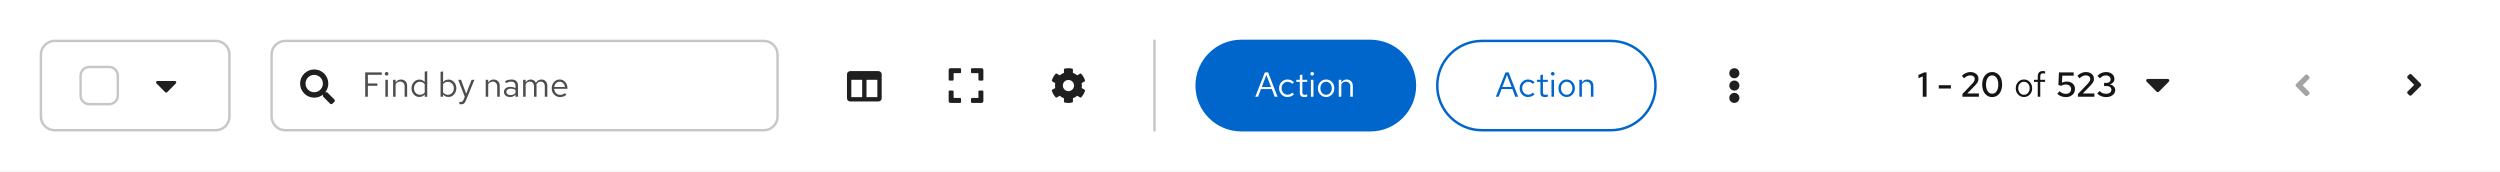
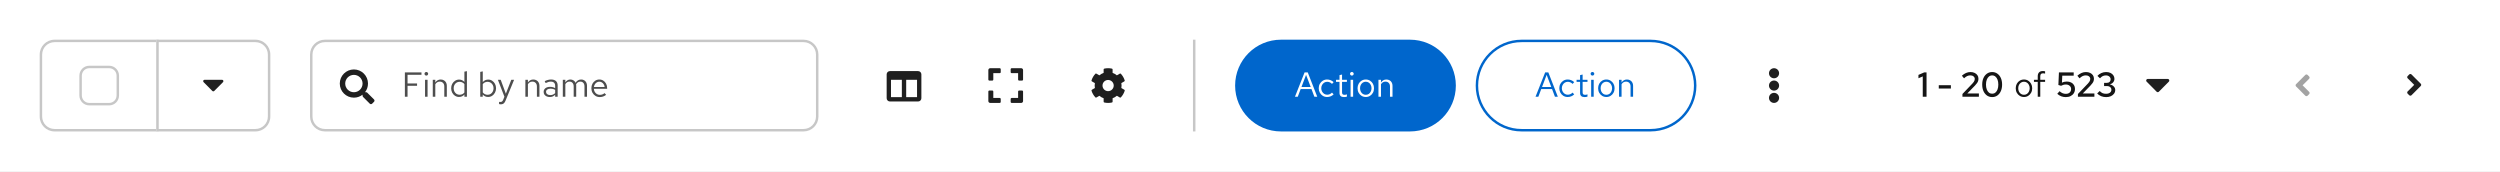
<svg xmlns="http://www.w3.org/2000/svg" width="1008" height="69" viewBox="0 0 1008 69" fill="none">
  <g clip-path="url(#clip0_1824_24305)">
    <rect width="1008" height="69" fill="white" />
    <rect width="1008" height="69" fill="white" />
    <mask id="path-1-inside-1_1824_24305" fill="white">
-       <path d="M16 22C16 18.686 18.686 16 22 16H87C90.314 16 93 18.686 93 22V47C93 50.314 90.314 53 87 53H22C18.686 53 16 50.314 16 47V22Z" />
+       <path d="M16 22C16 18.686 18.686 16 22 16H64V53H22C18.686 53 16 50.314 16 47V22Z" />
    </mask>
-     <path d="M16 22C16 18.686 18.686 16 22 16H87C90.314 16 93 18.686 93 22V47C93 50.314 90.314 53 87 53H22C18.686 53 16 50.314 16 47V22Z" fill="white" />
-     <path d="M22 16V17H87V16V15H22V16ZM93 22H92V47H93H94V22H93ZM87 53V52H22V53V54H87V53ZM16 47H17V22H16H15V47H16ZM22 53V52C19.239 52 17 49.761 17 47H16H15C15 50.866 18.134 54 22 54V53ZM93 47H92C92 49.761 89.761 52 87 52V53V54C90.866 54 94 50.866 94 47H93ZM87 16V17C89.761 17 92 19.239 92 22H93H94C94 18.134 90.866 15 87 15V16ZM22 16V15C18.134 15 15 18.134 15 22H16H17C17 19.239 19.239 17 22 17V16Z" fill="#C7C7C7" mask="url(#path-1-inside-1_1824_24305)" />
+     <path d="M16 22C16 18.686 18.686 16 22 16H64V53H22C18.686 53 16 50.314 16 47V22Z" fill="white" />
+     <path d="M64 16H65V15H64V16ZM64 53V54H65V53H64ZM22 16V17H64V16V15H22V16ZM64 16H63V53H64H65V16H64ZM64 53V52H22V53V54H64V53ZM16 47H17V22H16H15V47H16ZM22 53V52C19.239 52 17 49.761 17 47H16H15C15 50.866 18.134 54 22 54V53ZM22 16V15C18.134 15 15 18.134 15 22H16H17C17 19.239 19.239 17 22 17V16Z" fill="#C7C7C7" mask="url(#path-1-inside-1_1824_24305)" />
    <mask id="path-3-inside-2_1824_24305" fill="white">
      <path d="M32 30.5C32 28.291 33.791 26.5 36 26.5H44C46.209 26.5 48 28.291 48 30.5V38.5C48 40.709 46.209 42.5 44 42.5H36C33.791 42.5 32 40.709 32 38.5V30.5Z" />
    </mask>
    <path d="M32 30.5C32 28.291 33.791 26.5 36 26.5H44C46.209 26.5 48 28.291 48 30.5V38.5C48 40.709 46.209 42.5 44 42.5H36C33.791 42.5 32 40.709 32 38.5V30.5Z" fill="white" />
    <path d="M36 26.5V27.5H44V26.5V25.5H36V26.5ZM48 30.5H47V38.5H48H49V30.5H48ZM44 42.5V41.5H36V42.5V43.5H44V42.5ZM32 38.5H33V30.5H32H31V38.5H32ZM36 42.5V41.5C34.343 41.5 33 40.157 33 38.5H32H31C31 41.261 33.239 43.5 36 43.5V42.5ZM48 38.5H47C47 40.157 45.657 41.5 44 41.5V42.5V43.5C46.761 43.5 49 41.261 49 38.5H48ZM44 26.5V27.5C45.657 27.5 47 28.843 47 30.5H48H49C49 27.739 46.761 25.5 44 25.5V26.5ZM36 26.5V25.5C33.239 25.5 31 27.739 31 30.5H32H33C33 28.843 34.343 27.5 36 27.5V26.5Z" fill="#C7C7C7" mask="url(#path-3-inside-2_1824_24305)" />
-     <path d="M70.534 32.667C71.023 32.667 71.267 33.262 70.921 33.61L67.389 37.172C67.174 37.387 66.826 37.388 66.611 37.172L63.079 33.61C62.733 33.262 62.978 32.667 63.467 32.667H70.534Z" fill="#1F1F1F" />
-     <path d="M115 16.5H308C311.038 16.5 313.5 18.962 313.5 22V47C313.5 50.038 311.038 52.5 308 52.5H115C111.962 52.5 109.5 50.038 109.5 47V22C109.5 18.962 111.962 16.5 115 16.5Z" fill="white" />
-     <path d="M115 16.5H308C311.038 16.5 313.5 18.962 313.5 22V47C313.5 50.038 311.038 52.5 308 52.5H115C111.962 52.5 109.5 50.038 109.5 47V22C109.5 18.962 111.962 16.5 115 16.5Z" stroke="#C7C7C7" />
-     <path d="M126.688 28C129.829 28 132.375 30.546 132.375 33.688C132.375 35.008 131.927 36.222 131.172 37.188H131.617C131.792 37.188 131.959 37.256 132.082 37.379L134.809 40.105C135.063 40.362 135.063 40.778 134.806 41.035L134.032 41.809C133.778 42.066 133.363 42.065 133.105 41.809L130.379 39.082C130.256 38.959 130.188 38.792 130.188 38.617V38.172C129.222 38.926 128.008 39.375 126.688 39.375C123.546 39.375 121 36.829 121 33.688C121 30.546 123.546 28 126.688 28ZM126.688 30.188C124.752 30.188 123.188 31.754 123.188 33.688C123.188 35.623 124.754 37.188 126.688 37.188C128.623 37.188 130.187 35.621 130.188 33.688C130.188 31.752 128.621 30.188 126.688 30.188Z" fill="#1F1F1F" />
-     <path d="M147.246 39V29.2H153.938V30.152H148.324V33.652H152.16V34.59H148.324V39H147.246ZM155.376 39V32.168H156.398V39H155.376ZM155.894 30.474C155.689 30.474 155.511 30.404 155.362 30.264C155.222 30.115 155.152 29.942 155.152 29.746C155.152 29.55 155.222 29.382 155.362 29.242C155.511 29.093 155.689 29.018 155.894 29.018C156.099 29.018 156.272 29.093 156.412 29.242C156.561 29.382 156.636 29.55 156.636 29.746C156.636 29.942 156.561 30.115 156.412 30.264C156.272 30.404 156.099 30.474 155.894 30.474ZM158.493 39V32.168H159.515V33.274C159.777 32.863 160.089 32.56 160.453 32.364C160.817 32.159 161.228 32.056 161.685 32.056C162.18 32.056 162.609 32.163 162.973 32.378C163.347 32.583 163.636 32.877 163.841 33.26C164.056 33.633 164.163 34.072 164.163 34.576V39H163.141V34.87C163.141 34.263 162.973 33.787 162.637 33.442C162.311 33.087 161.867 32.91 161.307 32.91C160.934 32.91 160.593 32.999 160.285 33.176C159.977 33.353 159.721 33.615 159.515 33.96V39H158.493ZM169.06 39.098C168.472 39.098 167.94 38.944 167.464 38.636C166.988 38.319 166.61 37.899 166.33 37.376C166.05 36.844 165.91 36.251 165.91 35.598C165.91 34.935 166.05 34.343 166.33 33.82C166.619 33.288 167.007 32.868 167.492 32.56C167.977 32.243 168.519 32.084 169.116 32.084C169.536 32.084 169.928 32.168 170.292 32.336C170.656 32.495 170.973 32.728 171.244 33.036V28.892L172.266 28.682V39H171.244V38.09C170.983 38.417 170.665 38.669 170.292 38.846C169.919 39.014 169.508 39.098 169.06 39.098ZM169.312 38.202C169.713 38.202 170.082 38.123 170.418 37.964C170.754 37.805 171.029 37.581 171.244 37.292V33.904C171.02 33.615 170.735 33.391 170.39 33.232C170.054 33.064 169.695 32.98 169.312 32.98C168.855 32.98 168.444 33.092 168.08 33.316C167.725 33.54 167.441 33.848 167.226 34.24C167.021 34.632 166.918 35.08 166.918 35.584C166.918 36.079 167.021 36.527 167.226 36.928C167.441 37.32 167.725 37.633 168.08 37.866C168.444 38.09 168.855 38.202 169.312 38.202ZM177.634 39V28.99L178.656 28.78V33.106C178.917 32.779 179.235 32.527 179.608 32.35C179.981 32.173 180.397 32.084 180.854 32.084C181.451 32.084 181.983 32.243 182.45 32.56C182.926 32.868 183.304 33.288 183.584 33.82C183.864 34.343 184.004 34.931 184.004 35.584C184.004 36.237 183.859 36.83 183.57 37.362C183.29 37.894 182.907 38.319 182.422 38.636C181.946 38.944 181.405 39.098 180.798 39.098C180.369 39.098 179.967 39.014 179.594 38.846C179.23 38.669 178.913 38.421 178.642 38.104V39H177.634ZM180.602 38.216C181.059 38.216 181.465 38.104 181.82 37.88C182.184 37.647 182.469 37.334 182.674 36.942C182.889 36.541 182.996 36.093 182.996 35.598C182.996 35.094 182.889 34.646 182.674 34.254C182.469 33.862 182.184 33.554 181.82 33.33C181.465 33.097 181.059 32.98 180.602 32.98C180.201 32.98 179.827 33.064 179.482 33.232C179.146 33.391 178.871 33.619 178.656 33.918V37.264C178.88 37.563 179.16 37.796 179.496 37.964C179.841 38.132 180.21 38.216 180.602 38.216ZM185.885 42.066C185.67 42.066 185.451 42.033 185.227 41.968V41.058C185.32 41.077 185.418 41.091 185.521 41.1C185.624 41.109 185.712 41.114 185.787 41.114C186.048 41.114 186.263 41.044 186.431 40.904C186.608 40.764 186.758 40.545 186.879 40.246L187.383 39L184.751 32.168H185.885L187.957 37.782L190.155 32.168H191.289L187.845 40.554C187.696 40.918 187.532 41.212 187.355 41.436C187.178 41.66 186.972 41.819 186.739 41.912C186.506 42.015 186.221 42.066 185.885 42.066ZM195.831 39V32.168H196.853V33.274C197.115 32.863 197.427 32.56 197.791 32.364C198.155 32.159 198.566 32.056 199.023 32.056C199.518 32.056 199.947 32.163 200.311 32.378C200.685 32.583 200.974 32.877 201.179 33.26C201.394 33.633 201.501 34.072 201.501 34.576V39H200.479V34.87C200.479 34.263 200.311 33.787 199.975 33.442C199.649 33.087 199.205 32.91 198.645 32.91C198.272 32.91 197.931 32.999 197.623 33.176C197.315 33.353 197.059 33.615 196.853 33.96V39H195.831ZM205.67 39.126C205.185 39.126 204.755 39.037 204.382 38.86C204.009 38.683 203.715 38.44 203.5 38.132C203.295 37.815 203.192 37.451 203.192 37.04C203.192 36.629 203.299 36.275 203.514 35.976C203.729 35.668 204.027 35.43 204.41 35.262C204.793 35.094 205.241 35.01 205.754 35.01C206.146 35.01 206.515 35.052 206.86 35.136C207.215 35.22 207.541 35.355 207.84 35.542V34.604C207.84 34.044 207.691 33.624 207.392 33.344C207.093 33.055 206.655 32.91 206.076 32.91C205.759 32.91 205.432 32.957 205.096 33.05C204.769 33.143 204.405 33.293 204.004 33.498L203.626 32.714C204.541 32.275 205.399 32.056 206.202 32.056C207.051 32.056 207.705 32.266 208.162 32.686C208.619 33.097 208.848 33.689 208.848 34.464V39H207.84V38.202C207.541 38.51 207.21 38.743 206.846 38.902C206.482 39.051 206.09 39.126 205.67 39.126ZM204.172 37.012C204.172 37.413 204.326 37.735 204.634 37.978C204.951 38.221 205.367 38.342 205.88 38.342C206.263 38.342 206.613 38.277 206.93 38.146C207.257 38.015 207.56 37.819 207.84 37.558V36.242C207.551 36.074 207.252 35.953 206.944 35.878C206.636 35.794 206.291 35.752 205.908 35.752C205.385 35.752 204.965 35.869 204.648 36.102C204.331 36.326 204.172 36.629 204.172 37.012ZM210.925 39V32.168H211.947V33.232C212.208 32.84 212.507 32.546 212.843 32.35C213.179 32.154 213.557 32.056 213.977 32.056C214.462 32.056 214.887 32.177 215.251 32.42C215.615 32.653 215.89 32.975 216.077 33.386C216.348 32.947 216.67 32.616 217.043 32.392C217.426 32.168 217.864 32.056 218.359 32.056C218.816 32.056 219.218 32.163 219.563 32.378C219.918 32.593 220.193 32.891 220.389 33.274C220.585 33.647 220.683 34.086 220.683 34.59V39H219.661V34.842C219.661 34.245 219.512 33.773 219.213 33.428C218.914 33.083 218.504 32.91 217.981 32.91C217.626 32.91 217.304 32.999 217.015 33.176C216.735 33.353 216.488 33.624 216.273 33.988C216.292 34.081 216.306 34.179 216.315 34.282C216.324 34.385 216.329 34.487 216.329 34.59V39H215.307V34.842C215.307 34.245 215.153 33.773 214.845 33.428C214.546 33.083 214.136 32.91 213.613 32.91C212.913 32.91 212.358 33.246 211.947 33.918V39H210.925ZM225.831 39.14C225.197 39.14 224.623 38.986 224.109 38.678C223.596 38.361 223.19 37.936 222.891 37.404C222.593 36.863 222.443 36.256 222.443 35.584C222.443 34.912 222.583 34.31 222.863 33.778C223.153 33.246 223.54 32.826 224.025 32.518C224.511 32.21 225.052 32.056 225.649 32.056C226.256 32.056 226.793 32.21 227.259 32.518C227.735 32.817 228.109 33.227 228.379 33.75C228.659 34.263 228.799 34.847 228.799 35.5V35.808H223.437C223.475 36.275 223.601 36.695 223.815 37.068C224.039 37.432 224.329 37.721 224.683 37.936C225.047 38.141 225.444 38.244 225.873 38.244C226.228 38.244 226.569 38.183 226.895 38.062C227.231 37.931 227.516 37.759 227.749 37.544L228.393 38.23C228.001 38.538 227.595 38.767 227.175 38.916C226.755 39.065 226.307 39.14 225.831 39.14ZM223.465 35.08H227.791C227.745 34.669 227.619 34.305 227.413 33.988C227.217 33.661 226.965 33.405 226.657 33.218C226.359 33.031 226.023 32.938 225.649 32.938C225.276 32.938 224.935 33.031 224.627 33.218C224.319 33.395 224.063 33.647 223.857 33.974C223.661 34.291 223.531 34.66 223.465 35.08Z" fill="#4D4D4D" />
-     <path d="M354.188 28.667C354.912 28.667 355.5 29.255 355.5 29.98V39.605C355.5 40.329 354.912 40.917 354.188 40.917H342.812C342.088 40.917 341.5 40.329 341.5 39.605V29.98C341.5 29.255 342.088 28.667 342.812 28.667H354.188ZM343.25 32.167V39.167H347.625V32.167H343.25ZM349.375 32.167V39.167H353.75V32.167H349.375Z" fill="#1F1F1F" />
-     <path d="M384.125 36.5C384.331 36.5 384.5 36.669 384.5 36.875V39.5H387.125C387.331 39.5 387.5 39.669 387.5 39.875V41.125C387.5 41.331 387.331 41.5 387.125 41.5H383.25C382.834 41.5 382.5 41.166 382.5 40.75V36.875C382.5 36.669 382.669 36.5 382.875 36.5H384.125ZM396.125 36.5C396.331 36.5 396.5 36.669 396.5 36.875V40.75C396.5 41.166 396.166 41.5 395.75 41.5H391.875C391.669 41.5 391.5 41.331 391.5 41.125V39.875C391.5 39.669 391.669 39.5 391.875 39.5H394.5V36.875C394.5 36.669 394.669 36.5 394.875 36.5H396.125ZM387.125 27.5C387.331 27.5 387.5 27.669 387.5 27.875V29.125C387.5 29.331 387.331 29.5 387.125 29.5H384.5V32.125C384.5 32.331 384.331 32.5 384.125 32.5H382.875C382.669 32.5 382.5 32.331 382.5 32.125V28.25C382.5 27.834 382.834 27.5 383.25 27.5H387.125ZM395.75 27.5C396.166 27.5 396.5 27.834 396.5 28.25V32.125C396.5 32.331 396.331 32.5 396.125 32.5H394.875C394.669 32.5 394.5 32.331 394.5 32.125V29.5H391.875C391.669 29.5 391.5 29.331 391.5 29.125V27.875C391.5 27.669 391.669 27.5 391.875 27.5H395.75Z" fill="#1F1F1F" />
-     <path d="M429.247 27.67C430.233 27.45 431.296 27.438 432.333 27.67C432.488 27.704 432.599 27.842 432.599 28V29.385C433.229 29.606 433.811 29.942 434.316 30.377L435.521 29.682C435.656 29.603 435.831 29.631 435.939 29.747C436.636 30.503 437.171 31.412 437.484 32.417C437.53 32.569 437.467 32.733 437.328 32.812L436.125 33.507C436.247 34.161 436.247 34.833 436.125 35.488L437.328 36.182C437.467 36.261 437.529 36.425 437.486 36.581C437.173 37.588 436.639 38.497 435.941 39.251C435.834 39.369 435.662 39.394 435.524 39.315L434.319 38.621C433.811 39.053 433.229 39.389 432.602 39.612V41.001C432.602 41.159 432.491 41.297 432.336 41.331C431.35 41.551 430.287 41.562 429.25 41.331C429.095 41.297 428.985 41.159 428.984 41.001V39.612C428.354 39.392 427.772 39.056 427.267 38.621L426.063 39.315C425.927 39.394 425.752 39.366 425.645 39.251C424.947 38.494 424.412 37.586 424.099 36.581C424.054 36.428 424.116 36.264 424.254 36.185L425.458 35.491C425.337 34.836 425.337 34.164 425.458 33.51L424.254 32.815C424.116 32.736 424.051 32.572 424.099 32.42C424.412 31.412 424.947 30.503 425.645 29.75C425.752 29.631 425.924 29.606 426.063 29.685L427.264 30.38C427.772 29.948 428.354 29.611 428.982 29.388V28C428.982 27.842 429.092 27.704 429.247 27.67ZM430.79 32.239C429.544 32.239 428.529 33.253 428.529 34.498C428.53 35.742 429.544 36.755 430.79 36.756C432.036 36.756 433.051 35.742 433.051 34.498C433.051 33.253 432.036 32.239 430.79 32.239Z" fill="#1F1F1F" />
-     <rect width="1" height="37" transform="matrix(-1 0 0 1 466 16)" fill="#C7C7C7" />
-     <path d="M482 34.5C482 24.283 490.283 16 500.5 16H552.5C562.717 16 571 24.283 571 34.5V34.5C571 44.717 562.717 53 552.5 53H500.5C490.283 53 482 44.717 482 34.5V34.5Z" fill="#0066CC" />
-     <path d="M506.126 39L510.004 29.2H511.292L515.114 39H513.952L512.79 35.92H508.422L507.26 39H506.126ZM508.758 35.066H512.468L510.606 30.18L508.758 35.066ZM519.085 39.112C518.45 39.112 517.876 38.958 517.363 38.65C516.859 38.333 516.457 37.908 516.159 37.376C515.86 36.835 515.711 36.237 515.711 35.584C515.711 34.921 515.86 34.324 516.159 33.792C516.457 33.26 516.859 32.84 517.363 32.532C517.876 32.215 518.45 32.056 519.085 32.056C519.589 32.056 520.069 32.149 520.527 32.336C520.984 32.523 521.381 32.784 521.717 33.12L521.059 33.834C520.816 33.563 520.522 33.353 520.177 33.204C519.831 33.055 519.481 32.98 519.127 32.98C518.679 32.98 518.273 33.097 517.909 33.33C517.554 33.563 517.269 33.876 517.055 34.268C516.84 34.66 516.733 35.099 516.733 35.584C516.733 36.069 516.84 36.508 517.055 36.9C517.269 37.292 517.554 37.605 517.909 37.838C518.273 38.071 518.679 38.188 519.127 38.188C519.481 38.188 519.831 38.113 520.177 37.964C520.522 37.805 520.816 37.595 521.059 37.334L521.717 38.048C521.381 38.384 520.984 38.645 520.527 38.832C520.069 39.019 519.589 39.112 519.085 39.112ZM525.883 39.14C525.295 39.14 524.847 39 524.539 38.72C524.24 38.431 524.091 38.015 524.091 37.474V33.008H522.677V32.168H524.091V30.292L525.113 30.054V32.168H527.073V33.008H525.113V37.208C525.113 37.572 525.187 37.833 525.337 37.992C525.495 38.151 525.752 38.23 526.107 38.23C526.284 38.23 526.443 38.216 526.583 38.188C526.723 38.16 526.886 38.113 527.073 38.048V38.958C526.886 39.023 526.69 39.07 526.485 39.098C526.279 39.126 526.079 39.14 525.883 39.14ZM528.556 39V32.168H529.578V39H528.556ZM529.074 30.474C528.868 30.474 528.691 30.404 528.542 30.264C528.402 30.115 528.332 29.942 528.332 29.746C528.332 29.55 528.402 29.382 528.542 29.242C528.691 29.093 528.868 29.018 529.074 29.018C529.279 29.018 529.452 29.093 529.592 29.242C529.741 29.382 529.816 29.55 529.816 29.746C529.816 29.942 529.741 30.115 529.592 30.264C529.452 30.404 529.279 30.474 529.074 30.474ZM534.697 39.112C534.062 39.112 533.493 38.958 532.989 38.65C532.485 38.342 532.088 37.922 531.799 37.39C531.51 36.858 531.365 36.256 531.365 35.584C531.365 34.912 531.51 34.31 531.799 33.778C532.088 33.246 532.485 32.826 532.989 32.518C533.493 32.21 534.062 32.056 534.697 32.056C535.322 32.056 535.882 32.21 536.377 32.518C536.881 32.826 537.278 33.246 537.567 33.778C537.856 34.31 538.001 34.912 538.001 35.584C538.001 36.256 537.856 36.858 537.567 37.39C537.278 37.922 536.881 38.342 536.377 38.65C535.882 38.958 535.322 39.112 534.697 39.112ZM534.683 38.216C535.131 38.216 535.528 38.104 535.873 37.88C536.218 37.647 536.489 37.329 536.685 36.928C536.89 36.527 536.993 36.079 536.993 35.584C536.993 35.08 536.89 34.632 536.685 34.24C536.489 33.839 536.218 33.526 535.873 33.302C535.528 33.069 535.131 32.952 534.683 32.952C534.235 32.952 533.838 33.069 533.493 33.302C533.148 33.526 532.872 33.839 532.667 34.24C532.471 34.632 532.373 35.08 532.373 35.584C532.373 36.079 532.471 36.527 532.667 36.928C532.872 37.329 533.148 37.647 533.493 37.88C533.838 38.104 534.235 38.216 534.683 38.216ZM539.794 39V32.168H540.816V33.274C541.077 32.863 541.39 32.56 541.754 32.364C542.118 32.159 542.529 32.056 542.986 32.056C543.481 32.056 543.91 32.163 544.274 32.378C544.647 32.583 544.937 32.877 545.142 33.26C545.357 33.633 545.464 34.072 545.464 34.576V39H544.442V34.87C544.442 34.263 544.274 33.787 543.938 33.442C543.611 33.087 543.168 32.91 542.608 32.91C542.235 32.91 541.894 32.999 541.586 33.176C541.278 33.353 541.021 33.615 540.816 33.96V39H539.794Z" fill="white" />
-     <mask id="path-18-inside-3_1824_24305" fill="white">
-       <path d="M579 34.5C579 24.283 587.283 16 597.5 16H649.5C659.717 16 668 24.283 668 34.5V34.5C668 44.717 659.717 53 649.5 53H597.5C587.283 53 579 44.717 579 34.5V34.5Z" />
+     <mask id="path-5-inside-3_1824_24305" fill="white">
+       <path d="M63 16H103C106.314 16 109 18.686 109 22V47C109 50.314 106.314 53 103 53H63V16Z" />
    </mask>
-     <path d="M597.5 16V17H649.5V16V15H597.5V16ZM649.5 53V52H597.5V53V54H649.5V53ZM597.5 53V52C587.835 52 580 44.165 580 34.5H579H578C578 45.27 586.73 54 597.5 54V53ZM668 34.5H667C667 44.165 659.165 52 649.5 52V53V54C660.27 54 669 45.27 669 34.5H668ZM649.5 16V17C659.165 17 667 24.835 667 34.5H668H669C669 23.73 660.27 15 649.5 15V16ZM597.5 16V15C586.73 15 578 23.73 578 34.5H579H580C580 24.835 587.835 17 597.5 17V16Z" fill="#0066CC" mask="url(#path-18-inside-3_1824_24305)" />
-     <path d="M603.126 39L607.004 29.2H608.292L612.114 39H610.952L609.79 35.92H605.422L604.26 39H603.126ZM605.758 35.066H609.468L607.606 30.18L605.758 35.066ZM616.085 39.112C615.45 39.112 614.876 38.958 614.363 38.65C613.859 38.333 613.457 37.908 613.159 37.376C612.86 36.835 612.711 36.237 612.711 35.584C612.711 34.921 612.86 34.324 613.159 33.792C613.457 33.26 613.859 32.84 614.363 32.532C614.876 32.215 615.45 32.056 616.085 32.056C616.589 32.056 617.069 32.149 617.527 32.336C617.984 32.523 618.381 32.784 618.717 33.12L618.059 33.834C617.816 33.563 617.522 33.353 617.177 33.204C616.831 33.055 616.481 32.98 616.127 32.98C615.679 32.98 615.273 33.097 614.909 33.33C614.554 33.563 614.269 33.876 614.055 34.268C613.84 34.66 613.733 35.099 613.733 35.584C613.733 36.069 613.84 36.508 614.055 36.9C614.269 37.292 614.554 37.605 614.909 37.838C615.273 38.071 615.679 38.188 616.127 38.188C616.481 38.188 616.831 38.113 617.177 37.964C617.522 37.805 617.816 37.595 618.059 37.334L618.717 38.048C618.381 38.384 617.984 38.645 617.527 38.832C617.069 39.019 616.589 39.112 616.085 39.112ZM622.883 39.14C622.295 39.14 621.847 39 621.539 38.72C621.24 38.431 621.091 38.015 621.091 37.474V33.008H619.677V32.168H621.091V30.292L622.113 30.054V32.168H624.073V33.008H622.113V37.208C622.113 37.572 622.187 37.833 622.337 37.992C622.495 38.151 622.752 38.23 623.107 38.23C623.284 38.23 623.443 38.216 623.583 38.188C623.723 38.16 623.886 38.113 624.073 38.048V38.958C623.886 39.023 623.69 39.07 623.485 39.098C623.279 39.126 623.079 39.14 622.883 39.14ZM625.556 39V32.168H626.578V39H625.556ZM626.074 30.474C625.868 30.474 625.691 30.404 625.542 30.264C625.402 30.115 625.332 29.942 625.332 29.746C625.332 29.55 625.402 29.382 625.542 29.242C625.691 29.093 625.868 29.018 626.074 29.018C626.279 29.018 626.452 29.093 626.592 29.242C626.741 29.382 626.816 29.55 626.816 29.746C626.816 29.942 626.741 30.115 626.592 30.264C626.452 30.404 626.279 30.474 626.074 30.474ZM631.697 39.112C631.062 39.112 630.493 38.958 629.989 38.65C629.485 38.342 629.088 37.922 628.799 37.39C628.51 36.858 628.365 36.256 628.365 35.584C628.365 34.912 628.51 34.31 628.799 33.778C629.088 33.246 629.485 32.826 629.989 32.518C630.493 32.21 631.062 32.056 631.697 32.056C632.322 32.056 632.882 32.21 633.377 32.518C633.881 32.826 634.278 33.246 634.567 33.778C634.856 34.31 635.001 34.912 635.001 35.584C635.001 36.256 634.856 36.858 634.567 37.39C634.278 37.922 633.881 38.342 633.377 38.65C632.882 38.958 632.322 39.112 631.697 39.112ZM631.683 38.216C632.131 38.216 632.528 38.104 632.873 37.88C633.218 37.647 633.489 37.329 633.685 36.928C633.89 36.527 633.993 36.079 633.993 35.584C633.993 35.08 633.89 34.632 633.685 34.24C633.489 33.839 633.218 33.526 632.873 33.302C632.528 33.069 632.131 32.952 631.683 32.952C631.235 32.952 630.838 33.069 630.493 33.302C630.148 33.526 629.872 33.839 629.667 34.24C629.471 34.632 629.373 35.08 629.373 35.584C629.373 36.079 629.471 36.527 629.667 36.928C629.872 37.329 630.148 37.647 630.493 37.88C630.838 38.104 631.235 38.216 631.683 38.216ZM636.794 39V32.168H637.816V33.274C638.077 32.863 638.39 32.56 638.754 32.364C639.118 32.159 639.529 32.056 639.986 32.056C640.481 32.056 640.91 32.163 641.274 32.378C641.647 32.583 641.937 32.877 642.142 33.26C642.357 33.633 642.464 34.072 642.464 34.576V39H641.442V34.87C641.442 34.263 641.274 33.787 640.938 33.442C640.611 33.087 640.168 32.91 639.608 32.91C639.235 32.91 638.894 32.999 638.586 33.176C638.278 33.353 638.021 33.615 637.816 33.96V39H636.794Z" fill="#0066CC" />
-     <path d="M699.292 37.435C700.42 37.436 701.333 38.344 701.333 39.468C701.333 40.591 700.42 41.5 699.292 41.5C698.163 41.5 697.25 40.591 697.25 39.468C697.25 38.344 698.163 37.435 699.292 37.435ZM699.292 32.468C700.42 32.468 701.333 33.377 701.333 34.5C701.333 35.623 700.42 36.532 699.292 36.532C698.163 36.532 697.25 35.623 697.25 34.5C697.25 33.377 698.163 32.468 699.292 32.468ZM699.292 27.5C700.42 27.5 701.333 28.409 701.333 29.532C701.333 30.655 700.42 31.564 699.292 31.564C698.163 31.564 697.25 30.656 697.25 29.532C697.25 28.409 698.163 27.5 699.292 27.5Z" fill="#1F1F1F" />
+     <path d="M63 16H103C106.314 16 109 18.686 109 22V47C109 50.314 106.314 53 103 53H63V16Z" fill="white" />
+     <path d="M63 16V15H62V16H63ZM63 53H62V54H63V53ZM63 16V17H103V16V15H63V16ZM109 22H108V47H109H110V22H109ZM103 53V52H63V53V54H103V53ZM63 53H64V16H63H62V53H63ZM109 47H108C108 49.761 105.761 52 103 52V53V54C106.866 54 110 50.866 110 47H109ZM103 16V17C105.761 17 108 19.239 108 22H109H110C110 18.134 106.866 15 103 15V16Z" fill="#C7C7C7" mask="url(#path-5-inside-3_1824_24305)" />
+     <path d="M89.534 32.167C90.023 32.167 90.267 32.762 89.921 33.11L86.389 36.672C86.175 36.887 85.826 36.887 85.612 36.672L82.079 33.11C81.733 32.762 81.977 32.167 82.466 32.167H89.534Z" fill="#1F1F1F" />
+     <path d="M131 16.5H324C327.038 16.5 329.5 18.962 329.5 22V47C329.5 50.038 327.038 52.5 324 52.5H131C127.962 52.5 125.5 50.038 125.5 47V22C125.5 18.962 127.962 16.5 131 16.5Z" fill="white" />
+     <path d="M131 16.5H324C327.038 16.5 329.5 18.962 329.5 22V47C329.5 50.038 327.038 52.5 324 52.5H131C127.962 52.5 125.5 50.038 125.5 47V22C125.5 18.962 127.962 16.5 131 16.5Z" stroke="#C7C7C7" />
+     <path d="M142.688 28C145.829 28 148.375 30.546 148.375 33.688C148.375 35.008 147.927 36.222 147.172 37.188H147.617C147.792 37.188 147.959 37.256 148.082 37.379L150.809 40.105C151.063 40.362 151.063 40.778 150.806 41.035L150.032 41.809C149.778 42.066 149.363 42.065 149.105 41.809L146.379 39.082C146.256 38.959 146.188 38.792 146.188 38.617V38.172C145.222 38.926 144.008 39.375 142.688 39.375C139.546 39.375 137 36.829 137 33.688C137 30.546 139.546 28 142.688 28ZM142.688 30.188C140.752 30.188 139.188 31.754 139.188 33.688C139.188 35.623 140.754 37.188 142.688 37.188C144.623 37.188 146.187 35.621 146.188 33.688C146.188 31.752 144.621 30.188 142.688 30.188Z" fill="#1F1F1F" />
+     <path d="M163.246 39V29.2H169.938V30.152H164.324V33.652H168.16V34.59H164.324V39H163.246ZM171.376 39V32.168H172.398V39H171.376ZM171.894 30.474C171.689 30.474 171.511 30.404 171.362 30.264C171.222 30.115 171.152 29.942 171.152 29.746C171.152 29.55 171.222 29.382 171.362 29.242C171.511 29.093 171.689 29.018 171.894 29.018C172.099 29.018 172.272 29.093 172.412 29.242C172.561 29.382 172.636 29.55 172.636 29.746C172.636 29.942 172.561 30.115 172.412 30.264C172.272 30.404 172.099 30.474 171.894 30.474ZM174.493 39V32.168H175.515V33.274C175.777 32.863 176.089 32.56 176.453 32.364C176.817 32.159 177.228 32.056 177.685 32.056C178.18 32.056 178.609 32.163 178.973 32.378C179.347 32.583 179.636 32.877 179.841 33.26C180.056 33.633 180.163 34.072 180.163 34.576V39H179.141V34.87C179.141 34.263 178.973 33.787 178.637 33.442C178.311 33.087 177.867 32.91 177.307 32.91C176.934 32.91 176.593 32.999 176.285 33.176C175.977 33.353 175.721 33.615 175.515 33.96V39H174.493ZM185.06 39.098C184.472 39.098 183.94 38.944 183.464 38.636C182.988 38.319 182.61 37.899 182.33 37.376C182.05 36.844 181.91 36.251 181.91 35.598C181.91 34.935 182.05 34.343 182.33 33.82C182.619 33.288 183.007 32.868 183.492 32.56C183.977 32.243 184.519 32.084 185.116 32.084C185.536 32.084 185.928 32.168 186.292 32.336C186.656 32.495 186.973 32.728 187.244 33.036V28.892L188.266 28.682V39H187.244V38.09C186.983 38.417 186.665 38.669 186.292 38.846C185.919 39.014 185.508 39.098 185.06 39.098ZM185.312 38.202C185.713 38.202 186.082 38.123 186.418 37.964C186.754 37.805 187.029 37.581 187.244 37.292V33.904C187.02 33.615 186.735 33.391 186.39 33.232C186.054 33.064 185.695 32.98 185.312 32.98C184.855 32.98 184.444 33.092 184.08 33.316C183.725 33.54 183.441 33.848 183.226 34.24C183.021 34.632 182.918 35.08 182.918 35.584C182.918 36.079 183.021 36.527 183.226 36.928C183.441 37.32 183.725 37.633 184.08 37.866C184.444 38.09 184.855 38.202 185.312 38.202ZM193.634 39V28.99L194.656 28.78V33.106C194.917 32.779 195.235 32.527 195.608 32.35C195.981 32.173 196.397 32.084 196.854 32.084C197.451 32.084 197.983 32.243 198.45 32.56C198.926 32.868 199.304 33.288 199.584 33.82C199.864 34.343 200.004 34.931 200.004 35.584C200.004 36.237 199.859 36.83 199.57 37.362C199.29 37.894 198.907 38.319 198.422 38.636C197.946 38.944 197.405 39.098 196.798 39.098C196.369 39.098 195.967 39.014 195.594 38.846C195.23 38.669 194.913 38.421 194.642 38.104V39H193.634ZM196.602 38.216C197.059 38.216 197.465 38.104 197.82 37.88C198.184 37.647 198.469 37.334 198.674 36.942C198.889 36.541 198.996 36.093 198.996 35.598C198.996 35.094 198.889 34.646 198.674 34.254C198.469 33.862 198.184 33.554 197.82 33.33C197.465 33.097 197.059 32.98 196.602 32.98C196.201 32.98 195.827 33.064 195.482 33.232C195.146 33.391 194.871 33.619 194.656 33.918V37.264C194.88 37.563 195.16 37.796 195.496 37.964C195.841 38.132 196.21 38.216 196.602 38.216ZM201.885 42.066C201.67 42.066 201.451 42.033 201.227 41.968V41.058C201.32 41.077 201.418 41.091 201.521 41.1C201.624 41.109 201.712 41.114 201.787 41.114C202.048 41.114 202.263 41.044 202.431 40.904C202.608 40.764 202.758 40.545 202.879 40.246L203.383 39L200.751 32.168H201.885L203.957 37.782L206.155 32.168H207.289L203.845 40.554C203.696 40.918 203.532 41.212 203.355 41.436C203.178 41.66 202.972 41.819 202.739 41.912C202.506 42.015 202.221 42.066 201.885 42.066ZM211.831 39V32.168H212.853V33.274C213.115 32.863 213.427 32.56 213.791 32.364C214.155 32.159 214.566 32.056 215.023 32.056C215.518 32.056 215.947 32.163 216.311 32.378C216.685 32.583 216.974 32.877 217.179 33.26C217.394 33.633 217.501 34.072 217.501 34.576V39H216.479V34.87C216.479 34.263 216.311 33.787 215.975 33.442C215.649 33.087 215.205 32.91 214.645 32.91C214.272 32.91 213.931 32.999 213.623 33.176C213.315 33.353 213.059 33.615 212.853 33.96V39H211.831ZM221.67 39.126C221.185 39.126 220.755 39.037 220.382 38.86C220.009 38.683 219.715 38.44 219.5 38.132C219.295 37.815 219.192 37.451 219.192 37.04C219.192 36.629 219.299 36.275 219.514 35.976C219.729 35.668 220.027 35.43 220.41 35.262C220.793 35.094 221.241 35.01 221.754 35.01C222.146 35.01 222.515 35.052 222.86 35.136C223.215 35.22 223.541 35.355 223.84 35.542V34.604C223.84 34.044 223.691 33.624 223.392 33.344C223.093 33.055 222.655 32.91 222.076 32.91C221.759 32.91 221.432 32.957 221.096 33.05C220.769 33.143 220.405 33.293 220.004 33.498L219.626 32.714C220.541 32.275 221.399 32.056 222.202 32.056C223.051 32.056 223.705 32.266 224.162 32.686C224.619 33.097 224.848 33.689 224.848 34.464V39H223.84V38.202C223.541 38.51 223.21 38.743 222.846 38.902C222.482 39.051 222.09 39.126 221.67 39.126ZM220.172 37.012C220.172 37.413 220.326 37.735 220.634 37.978C220.951 38.221 221.367 38.342 221.88 38.342C222.263 38.342 222.613 38.277 222.93 38.146C223.257 38.015 223.56 37.819 223.84 37.558V36.242C223.551 36.074 223.252 35.953 222.944 35.878C222.636 35.794 222.291 35.752 221.908 35.752C221.385 35.752 220.965 35.869 220.648 36.102C220.331 36.326 220.172 36.629 220.172 37.012ZM226.925 39V32.168H227.947V33.232C228.208 32.84 228.507 32.546 228.843 32.35C229.179 32.154 229.557 32.056 229.977 32.056C230.462 32.056 230.887 32.177 231.251 32.42C231.615 32.653 231.89 32.975 232.077 33.386C232.348 32.947 232.67 32.616 233.043 32.392C233.426 32.168 233.864 32.056 234.359 32.056C234.816 32.056 235.218 32.163 235.563 32.378C235.918 32.593 236.193 32.891 236.389 33.274C236.585 33.647 236.683 34.086 236.683 34.59V39H235.661V34.842C235.661 34.245 235.512 33.773 235.213 33.428C234.914 33.083 234.504 32.91 233.981 32.91C233.626 32.91 233.304 32.999 233.015 33.176C232.735 33.353 232.488 33.624 232.273 33.988C232.292 34.081 232.306 34.179 232.315 34.282C232.324 34.385 232.329 34.487 232.329 34.59V39H231.307V34.842C231.307 34.245 231.153 33.773 230.845 33.428C230.546 33.083 230.136 32.91 229.613 32.91C228.913 32.91 228.358 33.246 227.947 33.918V39H226.925ZM241.831 39.14C241.197 39.14 240.623 38.986 240.109 38.678C239.596 38.361 239.19 37.936 238.891 37.404C238.593 36.863 238.443 36.256 238.443 35.584C238.443 34.912 238.583 34.31 238.863 33.778C239.153 33.246 239.54 32.826 240.025 32.518C240.511 32.21 241.052 32.056 241.649 32.056C242.256 32.056 242.793 32.21 243.259 32.518C243.735 32.817 244.109 33.227 244.379 33.75C244.659 34.263 244.799 34.847 244.799 35.5V35.808H239.437C239.475 36.275 239.601 36.695 239.815 37.068C240.039 37.432 240.329 37.721 240.683 37.936C241.047 38.141 241.444 38.244 241.873 38.244C242.228 38.244 242.569 38.183 242.895 38.062C243.231 37.931 243.516 37.759 243.749 37.544L244.393 38.23C244.001 38.538 243.595 38.767 243.175 38.916C242.755 39.065 242.307 39.14 241.831 39.14ZM239.465 35.08H243.791C243.745 34.669 243.619 34.305 243.413 33.988C243.217 33.661 242.965 33.405 242.657 33.218C242.359 33.031 242.023 32.938 241.649 32.938C241.276 32.938 240.935 33.031 240.627 33.218C240.319 33.395 240.063 33.647 239.857 33.974C239.661 34.291 239.531 34.66 239.465 35.08Z" fill="#4D4D4D" />
+     <path d="M370.188 28.667C370.912 28.667 371.5 29.255 371.5 29.98V39.605C371.5 40.329 370.912 40.917 370.188 40.917H358.812C358.088 40.917 357.5 40.329 357.5 39.605V29.98C357.5 29.255 358.088 28.667 358.812 28.667H370.188ZM359.25 32.167V39.167H363.625V32.167H359.25ZM365.375 32.167V39.167H369.75V32.167H365.375Z" fill="#1F1F1F" />
+     <path d="M400.125 36.5C400.331 36.5 400.5 36.669 400.5 36.875V39.5H403.125C403.331 39.5 403.5 39.669 403.5 39.875V41.125C403.5 41.331 403.331 41.5 403.125 41.5H399.25C398.834 41.5 398.5 41.166 398.5 40.75V36.875C398.5 36.669 398.669 36.5 398.875 36.5H400.125ZM412.125 36.5C412.331 36.5 412.5 36.669 412.5 36.875V40.75C412.5 41.166 412.166 41.5 411.75 41.5H407.875C407.669 41.5 407.5 41.331 407.5 41.125V39.875C407.5 39.669 407.669 39.5 407.875 39.5H410.5V36.875C410.5 36.669 410.669 36.5 410.875 36.5H412.125ZM403.125 27.5C403.331 27.5 403.5 27.669 403.5 27.875V29.125C403.5 29.331 403.331 29.5 403.125 29.5H400.5V32.125C400.5 32.331 400.331 32.5 400.125 32.5H398.875C398.669 32.5 398.5 32.331 398.5 32.125V28.25C398.5 27.834 398.834 27.5 399.25 27.5H403.125ZM411.75 27.5C412.166 27.5 412.5 27.834 412.5 28.25V32.125C412.5 32.331 412.331 32.5 412.125 32.5H410.875C410.669 32.5 410.5 32.331 410.5 32.125V29.5H407.875C407.669 29.5 407.5 29.331 407.5 29.125V27.875C407.5 27.669 407.669 27.5 407.875 27.5H411.75Z" fill="#1F1F1F" />
+     <path d="M445.247 27.67C446.233 27.45 447.296 27.438 448.333 27.67C448.488 27.704 448.599 27.842 448.599 28V29.385C449.229 29.606 449.811 29.942 450.316 30.377L451.521 29.682C451.656 29.603 451.831 29.631 451.939 29.747C452.636 30.503 453.171 31.412 453.484 32.417C453.53 32.569 453.467 32.733 453.328 32.812L452.125 33.507C452.247 34.161 452.247 34.833 452.125 35.488L453.328 36.182C453.467 36.261 453.529 36.425 453.486 36.581C453.173 37.588 452.639 38.497 451.941 39.251C451.834 39.369 451.662 39.394 451.524 39.315L450.319 38.621C449.811 39.053 449.229 39.389 448.602 39.612V41.001C448.602 41.159 448.491 41.297 448.336 41.331C447.35 41.551 446.287 41.562 445.25 41.331C445.095 41.297 444.985 41.159 444.984 41.001V39.612C444.354 39.392 443.772 39.056 443.267 38.621L442.063 39.315C441.927 39.394 441.752 39.366 441.645 39.251C440.947 38.494 440.412 37.586 440.099 36.581C440.054 36.428 440.116 36.264 440.254 36.185L441.458 35.491C441.337 34.836 441.337 34.164 441.458 33.51L440.254 32.815C440.116 32.736 440.051 32.572 440.099 32.42C440.412 31.412 440.947 30.503 441.645 29.75C441.752 29.631 441.924 29.606 442.063 29.685L443.264 30.38C443.772 29.948 444.354 29.611 444.982 29.388V28C444.982 27.842 445.092 27.704 445.247 27.67ZM446.79 32.239C445.544 32.239 444.529 33.253 444.529 34.498C444.53 35.742 445.544 36.755 446.79 36.756C448.036 36.756 449.051 35.742 449.051 34.498C449.051 33.253 448.036 32.239 446.79 32.239Z" fill="#1F1F1F" />
+     <rect width="1" height="37" transform="matrix(-1 0 0 1 482 16)" fill="#C7C7C7" />
+     <path d="M498 34.5C498 24.283 506.283 16 516.5 16H568.5C578.717 16 587 24.283 587 34.5V34.5C587 44.717 578.717 53 568.5 53H516.5C506.283 53 498 44.717 498 34.5V34.5Z" fill="#0066CC" />
+     <path d="M522.126 39L526.004 29.2H527.292L531.114 39H529.952L528.79 35.92H524.422L523.26 39H522.126ZM524.758 35.066H528.468L526.606 30.18L524.758 35.066ZM535.085 39.112C534.45 39.112 533.876 38.958 533.363 38.65C532.859 38.333 532.457 37.908 532.159 37.376C531.86 36.835 531.711 36.237 531.711 35.584C531.711 34.921 531.86 34.324 532.159 33.792C532.457 33.26 532.859 32.84 533.363 32.532C533.876 32.215 534.45 32.056 535.085 32.056C535.589 32.056 536.069 32.149 536.527 32.336C536.984 32.523 537.381 32.784 537.717 33.12L537.059 33.834C536.816 33.563 536.522 33.353 536.177 33.204C535.831 33.055 535.481 32.98 535.127 32.98C534.679 32.98 534.273 33.097 533.909 33.33C533.554 33.563 533.269 33.876 533.055 34.268C532.84 34.66 532.733 35.099 532.733 35.584C532.733 36.069 532.84 36.508 533.055 36.9C533.269 37.292 533.554 37.605 533.909 37.838C534.273 38.071 534.679 38.188 535.127 38.188C535.481 38.188 535.831 38.113 536.177 37.964C536.522 37.805 536.816 37.595 537.059 37.334L537.717 38.048C537.381 38.384 536.984 38.645 536.527 38.832C536.069 39.019 535.589 39.112 535.085 39.112ZM541.883 39.14C541.295 39.14 540.847 39 540.539 38.72C540.24 38.431 540.091 38.015 540.091 37.474V33.008H538.677V32.168H540.091V30.292L541.113 30.054V32.168H543.073V33.008H541.113V37.208C541.113 37.572 541.187 37.833 541.337 37.992C541.495 38.151 541.752 38.23 542.107 38.23C542.284 38.23 542.443 38.216 542.583 38.188C542.723 38.16 542.886 38.113 543.073 38.048V38.958C542.886 39.023 542.69 39.07 542.485 39.098C542.279 39.126 542.079 39.14 541.883 39.14ZM544.556 39V32.168H545.578V39H544.556ZM545.074 30.474C544.868 30.474 544.691 30.404 544.542 30.264C544.402 30.115 544.332 29.942 544.332 29.746C544.332 29.55 544.402 29.382 544.542 29.242C544.691 29.093 544.868 29.018 545.074 29.018C545.279 29.018 545.452 29.093 545.592 29.242C545.741 29.382 545.816 29.55 545.816 29.746C545.816 29.942 545.741 30.115 545.592 30.264C545.452 30.404 545.279 30.474 545.074 30.474ZM550.697 39.112C550.062 39.112 549.493 38.958 548.989 38.65C548.485 38.342 548.088 37.922 547.799 37.39C547.51 36.858 547.365 36.256 547.365 35.584C547.365 34.912 547.51 34.31 547.799 33.778C548.088 33.246 548.485 32.826 548.989 32.518C549.493 32.21 550.062 32.056 550.697 32.056C551.322 32.056 551.882 32.21 552.377 32.518C552.881 32.826 553.278 33.246 553.567 33.778C553.856 34.31 554.001 34.912 554.001 35.584C554.001 36.256 553.856 36.858 553.567 37.39C553.278 37.922 552.881 38.342 552.377 38.65C551.882 38.958 551.322 39.112 550.697 39.112ZM550.683 38.216C551.131 38.216 551.528 38.104 551.873 37.88C552.218 37.647 552.489 37.329 552.685 36.928C552.89 36.527 552.993 36.079 552.993 35.584C552.993 35.08 552.89 34.632 552.685 34.24C552.489 33.839 552.218 33.526 551.873 33.302C551.528 33.069 551.131 32.952 550.683 32.952C550.235 32.952 549.838 33.069 549.493 33.302C549.148 33.526 548.872 33.839 548.667 34.24C548.471 34.632 548.373 35.08 548.373 35.584C548.373 36.079 548.471 36.527 548.667 36.928C548.872 37.329 549.148 37.647 549.493 37.88C549.838 38.104 550.235 38.216 550.683 38.216ZM555.794 39V32.168H556.816V33.274C557.077 32.863 557.39 32.56 557.754 32.364C558.118 32.159 558.529 32.056 558.986 32.056C559.481 32.056 559.91 32.163 560.274 32.378C560.647 32.583 560.937 32.877 561.142 33.26C561.357 33.633 561.464 34.072 561.464 34.576V39H560.442V34.87C560.442 34.263 560.274 33.787 559.938 33.442C559.611 33.087 559.168 32.91 558.608 32.91C558.235 32.91 557.894 32.999 557.586 33.176C557.278 33.353 557.021 33.615 556.816 33.96V39H555.794Z" fill="white" />
+     <mask id="path-20-inside-4_1824_24305" fill="white">
+       <path d="M595 34.5C595 24.283 603.283 16 613.5 16H665.5C675.717 16 684 24.283 684 34.5V34.5C684 44.717 675.717 53 665.5 53H613.5C603.283 53 595 44.717 595 34.5V34.5Z" />
+     </mask>
+     <path d="M613.5 16V17H665.5V16V15H613.5V16ZM665.5 53V52H613.5V53V54H665.5V53ZM613.5 53V52C603.835 52 596 44.165 596 34.5H595H594C594 45.27 602.73 54 613.5 54V53ZM684 34.5H683C683 44.165 675.165 52 665.5 52V53V54C676.27 54 685 45.27 685 34.5H684ZM665.5 16V17C675.165 17 683 24.835 683 34.5H684H685C685 23.73 676.27 15 665.5 15V16ZM613.5 16V15C602.73 15 594 23.73 594 34.5H595H596C596 24.835 603.835 17 613.5 17V16Z" fill="#0066CC" mask="url(#path-20-inside-4_1824_24305)" />
+     <path d="M619.126 39L623.004 29.2H624.292L628.114 39H626.952L625.79 35.92H621.422L620.26 39H619.126ZM621.758 35.066H625.468L623.606 30.18L621.758 35.066ZM632.085 39.112C631.45 39.112 630.876 38.958 630.363 38.65C629.859 38.333 629.457 37.908 629.159 37.376C628.86 36.835 628.711 36.237 628.711 35.584C628.711 34.921 628.86 34.324 629.159 33.792C629.457 33.26 629.859 32.84 630.363 32.532C630.876 32.215 631.45 32.056 632.085 32.056C632.589 32.056 633.069 32.149 633.527 32.336C633.984 32.523 634.381 32.784 634.717 33.12L634.059 33.834C633.816 33.563 633.522 33.353 633.177 33.204C632.831 33.055 632.481 32.98 632.127 32.98C631.679 32.98 631.273 33.097 630.909 33.33C630.554 33.563 630.269 33.876 630.055 34.268C629.84 34.66 629.733 35.099 629.733 35.584C629.733 36.069 629.84 36.508 630.055 36.9C630.269 37.292 630.554 37.605 630.909 37.838C631.273 38.071 631.679 38.188 632.127 38.188C632.481 38.188 632.831 38.113 633.177 37.964C633.522 37.805 633.816 37.595 634.059 37.334L634.717 38.048C634.381 38.384 633.984 38.645 633.527 38.832C633.069 39.019 632.589 39.112 632.085 39.112ZM638.883 39.14C638.295 39.14 637.847 39 637.539 38.72C637.24 38.431 637.091 38.015 637.091 37.474V33.008H635.677V32.168H637.091V30.292L638.113 30.054V32.168H640.073V33.008H638.113V37.208C638.113 37.572 638.187 37.833 638.337 37.992C638.495 38.151 638.752 38.23 639.107 38.23C639.284 38.23 639.443 38.216 639.583 38.188C639.723 38.16 639.886 38.113 640.073 38.048V38.958C639.886 39.023 639.69 39.07 639.485 39.098C639.279 39.126 639.079 39.14 638.883 39.14ZM641.556 39V32.168H642.578V39H641.556ZM642.074 30.474C641.868 30.474 641.691 30.404 641.542 30.264C641.402 30.115 641.332 29.942 641.332 29.746C641.332 29.55 641.402 29.382 641.542 29.242C641.691 29.093 641.868 29.018 642.074 29.018C642.279 29.018 642.452 29.093 642.592 29.242C642.741 29.382 642.816 29.55 642.816 29.746C642.816 29.942 642.741 30.115 642.592 30.264C642.452 30.404 642.279 30.474 642.074 30.474ZM647.697 39.112C647.062 39.112 646.493 38.958 645.989 38.65C645.485 38.342 645.088 37.922 644.799 37.39C644.51 36.858 644.365 36.256 644.365 35.584C644.365 34.912 644.51 34.31 644.799 33.778C645.088 33.246 645.485 32.826 645.989 32.518C646.493 32.21 647.062 32.056 647.697 32.056C648.322 32.056 648.882 32.21 649.377 32.518C649.881 32.826 650.278 33.246 650.567 33.778C650.856 34.31 651.001 34.912 651.001 35.584C651.001 36.256 650.856 36.858 650.567 37.39C650.278 37.922 649.881 38.342 649.377 38.65C648.882 38.958 648.322 39.112 647.697 39.112ZM647.683 38.216C648.131 38.216 648.528 38.104 648.873 37.88C649.218 37.647 649.489 37.329 649.685 36.928C649.89 36.527 649.993 36.079 649.993 35.584C649.993 35.08 649.89 34.632 649.685 34.24C649.489 33.839 649.218 33.526 648.873 33.302C648.528 33.069 648.131 32.952 647.683 32.952C647.235 32.952 646.838 33.069 646.493 33.302C646.148 33.526 645.872 33.839 645.667 34.24C645.471 34.632 645.373 35.08 645.373 35.584C645.373 36.079 645.471 36.527 645.667 36.928C645.872 37.329 646.148 37.647 646.493 37.88C646.838 38.104 647.235 38.216 647.683 38.216ZM652.794 39V32.168H653.816V33.274C654.077 32.863 654.39 32.56 654.754 32.364C655.118 32.159 655.529 32.056 655.986 32.056C656.481 32.056 656.91 32.163 657.274 32.378C657.647 32.583 657.937 32.877 658.142 33.26C658.357 33.633 658.464 34.072 658.464 34.576V39H657.442V34.87C657.442 34.263 657.274 33.787 656.938 33.442C656.611 33.087 656.168 32.91 655.608 32.91C655.235 32.91 654.894 32.999 654.586 33.176C654.278 33.353 654.021 33.615 653.816 33.96V39H652.794Z" fill="#0066CC" />
+     <path d="M715.292 37.435C716.42 37.436 717.333 38.344 717.333 39.468C717.333 40.591 716.42 41.5 715.292 41.5C714.163 41.5 713.25 40.591 713.25 39.468C713.25 38.344 714.163 37.435 715.292 37.435ZM715.292 32.468C716.42 32.468 717.333 33.377 717.333 34.5C717.333 35.623 716.42 36.532 715.292 36.532C714.163 36.532 713.25 35.623 713.25 34.5C713.25 33.377 714.163 32.468 715.292 32.468ZM715.292 27.5C716.42 27.5 717.333 28.409 717.333 29.532C717.333 30.655 716.42 31.564 715.292 31.564C714.163 31.564 713.25 30.656 713.25 29.532C713.25 28.409 714.163 27.5 715.292 27.5Z" fill="#1F1F1F" />
    <path d="M775.254 39V30.81L773.518 31.552V30.194L775.814 29.2H776.78V39H775.254ZM781.714 35.696V34.352H786.6V35.696H781.714ZM791.255 39V37.894L795.273 33.694C795.516 33.442 795.702 33.213 795.833 33.008C795.973 32.803 796.071 32.607 796.127 32.42C796.192 32.224 796.225 32.023 796.225 31.818C796.225 31.407 796.057 31.067 795.721 30.796C795.385 30.525 794.96 30.39 794.447 30.39C793.999 30.39 793.579 30.479 793.187 30.656C792.795 30.833 792.366 31.141 791.899 31.58L791.031 30.53C791.572 30.035 792.128 29.667 792.697 29.424C793.266 29.172 793.859 29.046 794.475 29.046C795.119 29.046 795.684 29.163 796.169 29.396C796.654 29.62 797.032 29.933 797.303 30.334C797.574 30.735 797.709 31.202 797.709 31.734C797.709 32.051 797.667 32.35 797.583 32.63C797.499 32.91 797.354 33.195 797.149 33.484C796.953 33.773 796.678 34.105 796.323 34.478L793.201 37.698L797.891 37.684V39H791.255ZM803.243 39.14C802.45 39.14 801.75 38.93 801.143 38.51C800.546 38.081 800.075 37.488 799.729 36.732C799.393 35.967 799.225 35.089 799.225 34.1C799.225 33.092 799.393 32.21 799.729 31.454C800.075 30.698 800.546 30.11 801.143 29.69C801.75 29.261 802.45 29.046 803.243 29.046C804.037 29.046 804.732 29.261 805.329 29.69C805.936 30.11 806.407 30.698 806.743 31.454C807.079 32.21 807.247 33.092 807.247 34.1C807.247 35.089 807.079 35.967 806.743 36.732C806.407 37.488 805.936 38.081 805.329 38.51C804.732 38.93 804.037 39.14 803.243 39.14ZM803.243 37.782C803.747 37.782 804.181 37.633 804.545 37.334C804.919 37.026 805.208 36.597 805.413 36.046C805.619 35.495 805.721 34.847 805.721 34.1C805.721 33.344 805.619 32.691 805.413 32.14C805.208 31.589 804.919 31.165 804.545 30.866C804.181 30.558 803.747 30.404 803.243 30.404C802.739 30.404 802.301 30.558 801.927 30.866C801.563 31.165 801.274 31.589 801.059 32.14C800.854 32.691 800.751 33.344 800.751 34.1C800.751 34.847 800.854 35.495 801.059 36.046C801.274 36.597 801.563 37.026 801.927 37.334C802.301 37.633 802.739 37.782 803.243 37.782Z" fill="#151515" />
    <path d="M816.074 39.112C815.439 39.112 814.87 38.958 814.366 38.65C813.862 38.342 813.465 37.922 813.176 37.39C812.887 36.858 812.742 36.256 812.742 35.584C812.742 34.912 812.887 34.31 813.176 33.778C813.465 33.246 813.862 32.826 814.366 32.518C814.87 32.21 815.439 32.056 816.074 32.056C816.699 32.056 817.259 32.21 817.754 32.518C818.258 32.826 818.655 33.246 818.944 33.778C819.233 34.31 819.378 34.912 819.378 35.584C819.378 36.256 819.233 36.858 818.944 37.39C818.655 37.922 818.258 38.342 817.754 38.65C817.259 38.958 816.699 39.112 816.074 39.112ZM816.06 38.216C816.508 38.216 816.905 38.104 817.25 37.88C817.595 37.647 817.866 37.329 818.062 36.928C818.267 36.527 818.37 36.079 818.37 35.584C818.37 35.08 818.267 34.632 818.062 34.24C817.866 33.839 817.595 33.526 817.25 33.302C816.905 33.069 816.508 32.952 816.06 32.952C815.612 32.952 815.215 33.069 814.87 33.302C814.525 33.526 814.249 33.839 814.044 34.24C813.848 34.632 813.75 35.08 813.75 35.584C813.75 36.079 813.848 36.527 814.044 36.928C814.249 37.329 814.525 37.647 814.87 37.88C815.215 38.104 815.612 38.216 816.06 38.216ZM821.615 39V33.008H820.089V32.168H821.615V30.74C821.615 30.068 821.793 29.55 822.147 29.186C822.502 28.822 823.006 28.64 823.659 28.64C823.846 28.64 824.014 28.649 824.163 28.668C824.322 28.687 824.462 28.719 824.583 28.766V29.69C824.434 29.643 824.299 29.611 824.177 29.592C824.056 29.573 823.916 29.564 823.757 29.564C823.365 29.564 823.081 29.662 822.903 29.858C822.726 30.045 822.637 30.343 822.637 30.754V32.168H824.583V33.008H822.637V39H821.615Z" fill="#151515" />
    <path d="M832.934 39.154C831.609 39.154 830.461 38.711 829.49 37.824L830.414 36.774C830.834 37.147 831.245 37.418 831.646 37.586C832.057 37.754 832.505 37.838 832.99 37.838C833.41 37.838 833.774 37.759 834.082 37.6C834.399 37.441 834.642 37.217 834.81 36.928C834.987 36.629 835.076 36.293 835.076 35.92C835.076 35.369 834.875 34.926 834.474 34.59C834.082 34.245 833.573 34.072 832.948 34.072C832.621 34.072 832.299 34.114 831.982 34.198C831.674 34.282 831.352 34.413 831.016 34.59L829.938 34.268L830.162 29.2H836.112V30.516H831.506L831.38 33.33C831.735 33.153 832.071 33.036 832.388 32.98C832.715 32.915 833.046 32.882 833.382 32.882C834.035 32.882 834.605 33.008 835.09 33.26C835.575 33.503 835.953 33.848 836.224 34.296C836.495 34.735 836.63 35.248 836.63 35.836C836.63 36.499 836.476 37.077 836.168 37.572C835.86 38.067 835.426 38.454 834.866 38.734C834.315 39.014 833.671 39.154 832.934 39.154ZM837.821 39V37.894L841.839 33.694C842.082 33.442 842.269 33.213 842.399 33.008C842.539 32.803 842.637 32.607 842.693 32.42C842.759 32.224 842.791 32.023 842.791 31.818C842.791 31.407 842.623 31.067 842.287 30.796C841.951 30.525 841.527 30.39 841.013 30.39C840.565 30.39 840.145 30.479 839.753 30.656C839.361 30.833 838.932 31.141 838.465 31.58L837.597 30.53C838.139 30.035 838.694 29.667 839.263 29.424C839.833 29.172 840.425 29.046 841.041 29.046C841.685 29.046 842.25 29.163 842.735 29.396C843.221 29.62 843.599 29.933 843.869 30.334C844.14 30.735 844.275 31.202 844.275 31.734C844.275 32.051 844.233 32.35 844.149 32.63C844.065 32.91 843.921 33.195 843.715 33.484C843.519 33.773 843.244 34.105 842.889 34.478L839.767 37.698L844.457 37.684V39H837.821ZM849.208 39.154C848.48 39.154 847.803 39.028 847.178 38.776C846.552 38.515 846.02 38.151 845.582 37.684L846.604 36.704C846.996 37.115 847.388 37.404 847.78 37.572C848.172 37.731 848.638 37.81 849.18 37.81C849.609 37.81 849.982 37.745 850.3 37.614C850.626 37.474 850.878 37.283 851.056 37.04C851.233 36.797 851.322 36.513 851.322 36.186C851.322 35.897 851.247 35.64 851.098 35.416C850.948 35.192 850.743 35.019 850.482 34.898C850.22 34.767 849.917 34.702 849.572 34.702H848.368V33.414H849.446C849.922 33.414 850.3 33.283 850.58 33.022C850.869 32.761 851.014 32.406 851.014 31.958C851.014 31.669 850.93 31.407 850.762 31.174C850.603 30.931 850.384 30.745 850.104 30.614C849.824 30.474 849.506 30.404 849.152 30.404C848.657 30.404 848.223 30.493 847.85 30.67C847.486 30.838 847.108 31.137 846.716 31.566L845.68 30.6C846.128 30.096 846.655 29.713 847.262 29.452C847.878 29.181 848.522 29.046 849.194 29.046C849.847 29.046 850.426 29.163 850.93 29.396C851.434 29.629 851.826 29.956 852.106 30.376C852.395 30.787 852.54 31.258 852.54 31.79C852.54 32.313 852.367 32.779 852.022 33.19C851.686 33.591 851.242 33.871 850.692 34.03C851.345 34.17 851.868 34.445 852.26 34.856C852.661 35.257 852.862 35.733 852.862 36.284C852.862 36.835 852.703 37.329 852.386 37.768C852.068 38.197 851.634 38.538 851.084 38.79C850.542 39.033 849.917 39.154 849.208 39.154Z" fill="#151515" />
    <path fill-rule="evenodd" clip-rule="evenodd" d="M870.444 36.982L874.481 32.912C874.877 32.513 874.598 31.833 874.039 31.833H865.961C865.403 31.833 865.123 32.513 865.519 32.912L869.556 36.982C869.801 37.228 870.2 37.228 870.444 36.982Z" fill="#1F1F1F" />
    <path d="M929.494 30.214C929.751 29.957 930.167 29.957 930.422 30.214L931.039 30.832C931.296 31.089 931.296 31.504 931.039 31.759L928.406 34.397L931.042 37.033C931.299 37.29 931.299 37.706 931.042 37.96L930.424 38.581C930.167 38.838 929.751 38.838 929.497 38.581L925.778 34.862C925.518 34.605 925.518 34.19 925.775 33.932L929.494 30.214Z" fill="#A3A3A3" />
    <path d="M971.391 30.026C971.649 29.769 972.064 29.769 972.318 30.026L976.037 33.745C976.297 34.002 976.297 34.418 976.04 34.675L972.321 38.394C972.064 38.65 971.649 38.65 971.394 38.394L970.776 37.775C970.519 37.518 970.519 37.103 970.776 36.849L973.412 34.213L970.776 31.576C970.519 31.319 970.519 30.904 970.776 30.649L971.391 30.026Z" fill="#1F1F1F" />
  </g>
  <defs>
    <clipPath id="clip0_1824_24305">
      <rect width="1008" height="69" fill="white" />
    </clipPath>
  </defs>
</svg>
